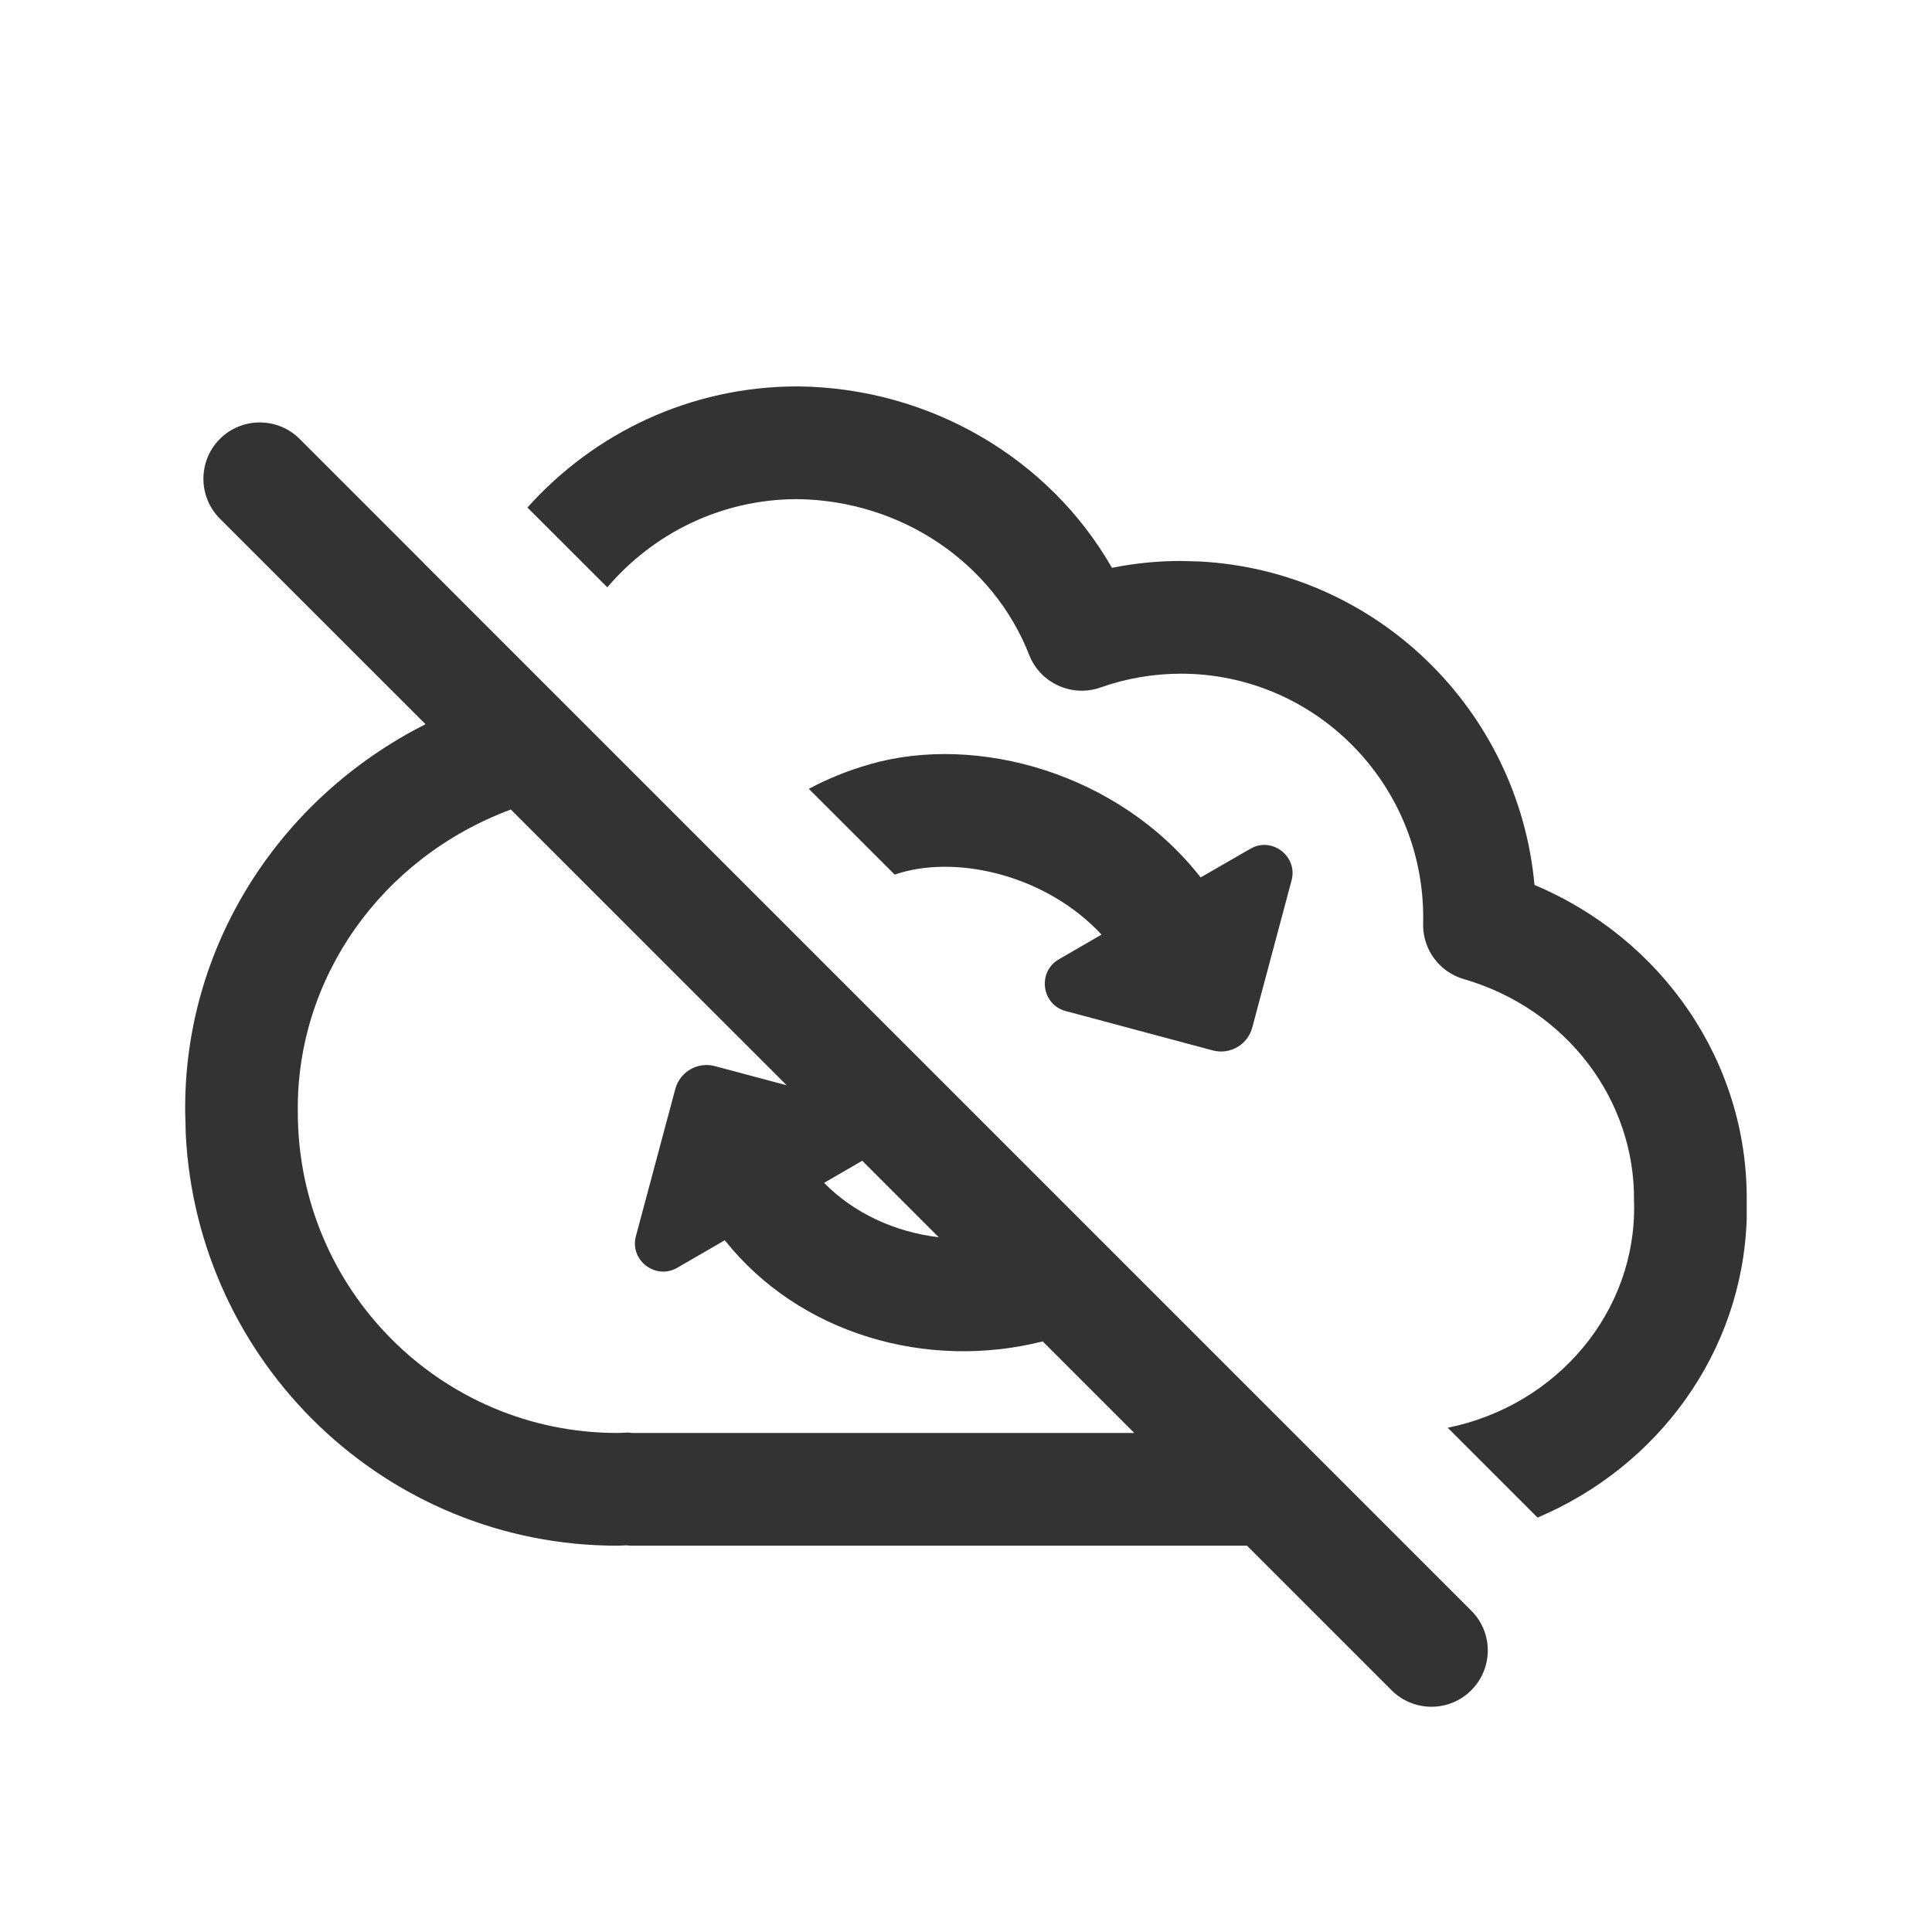
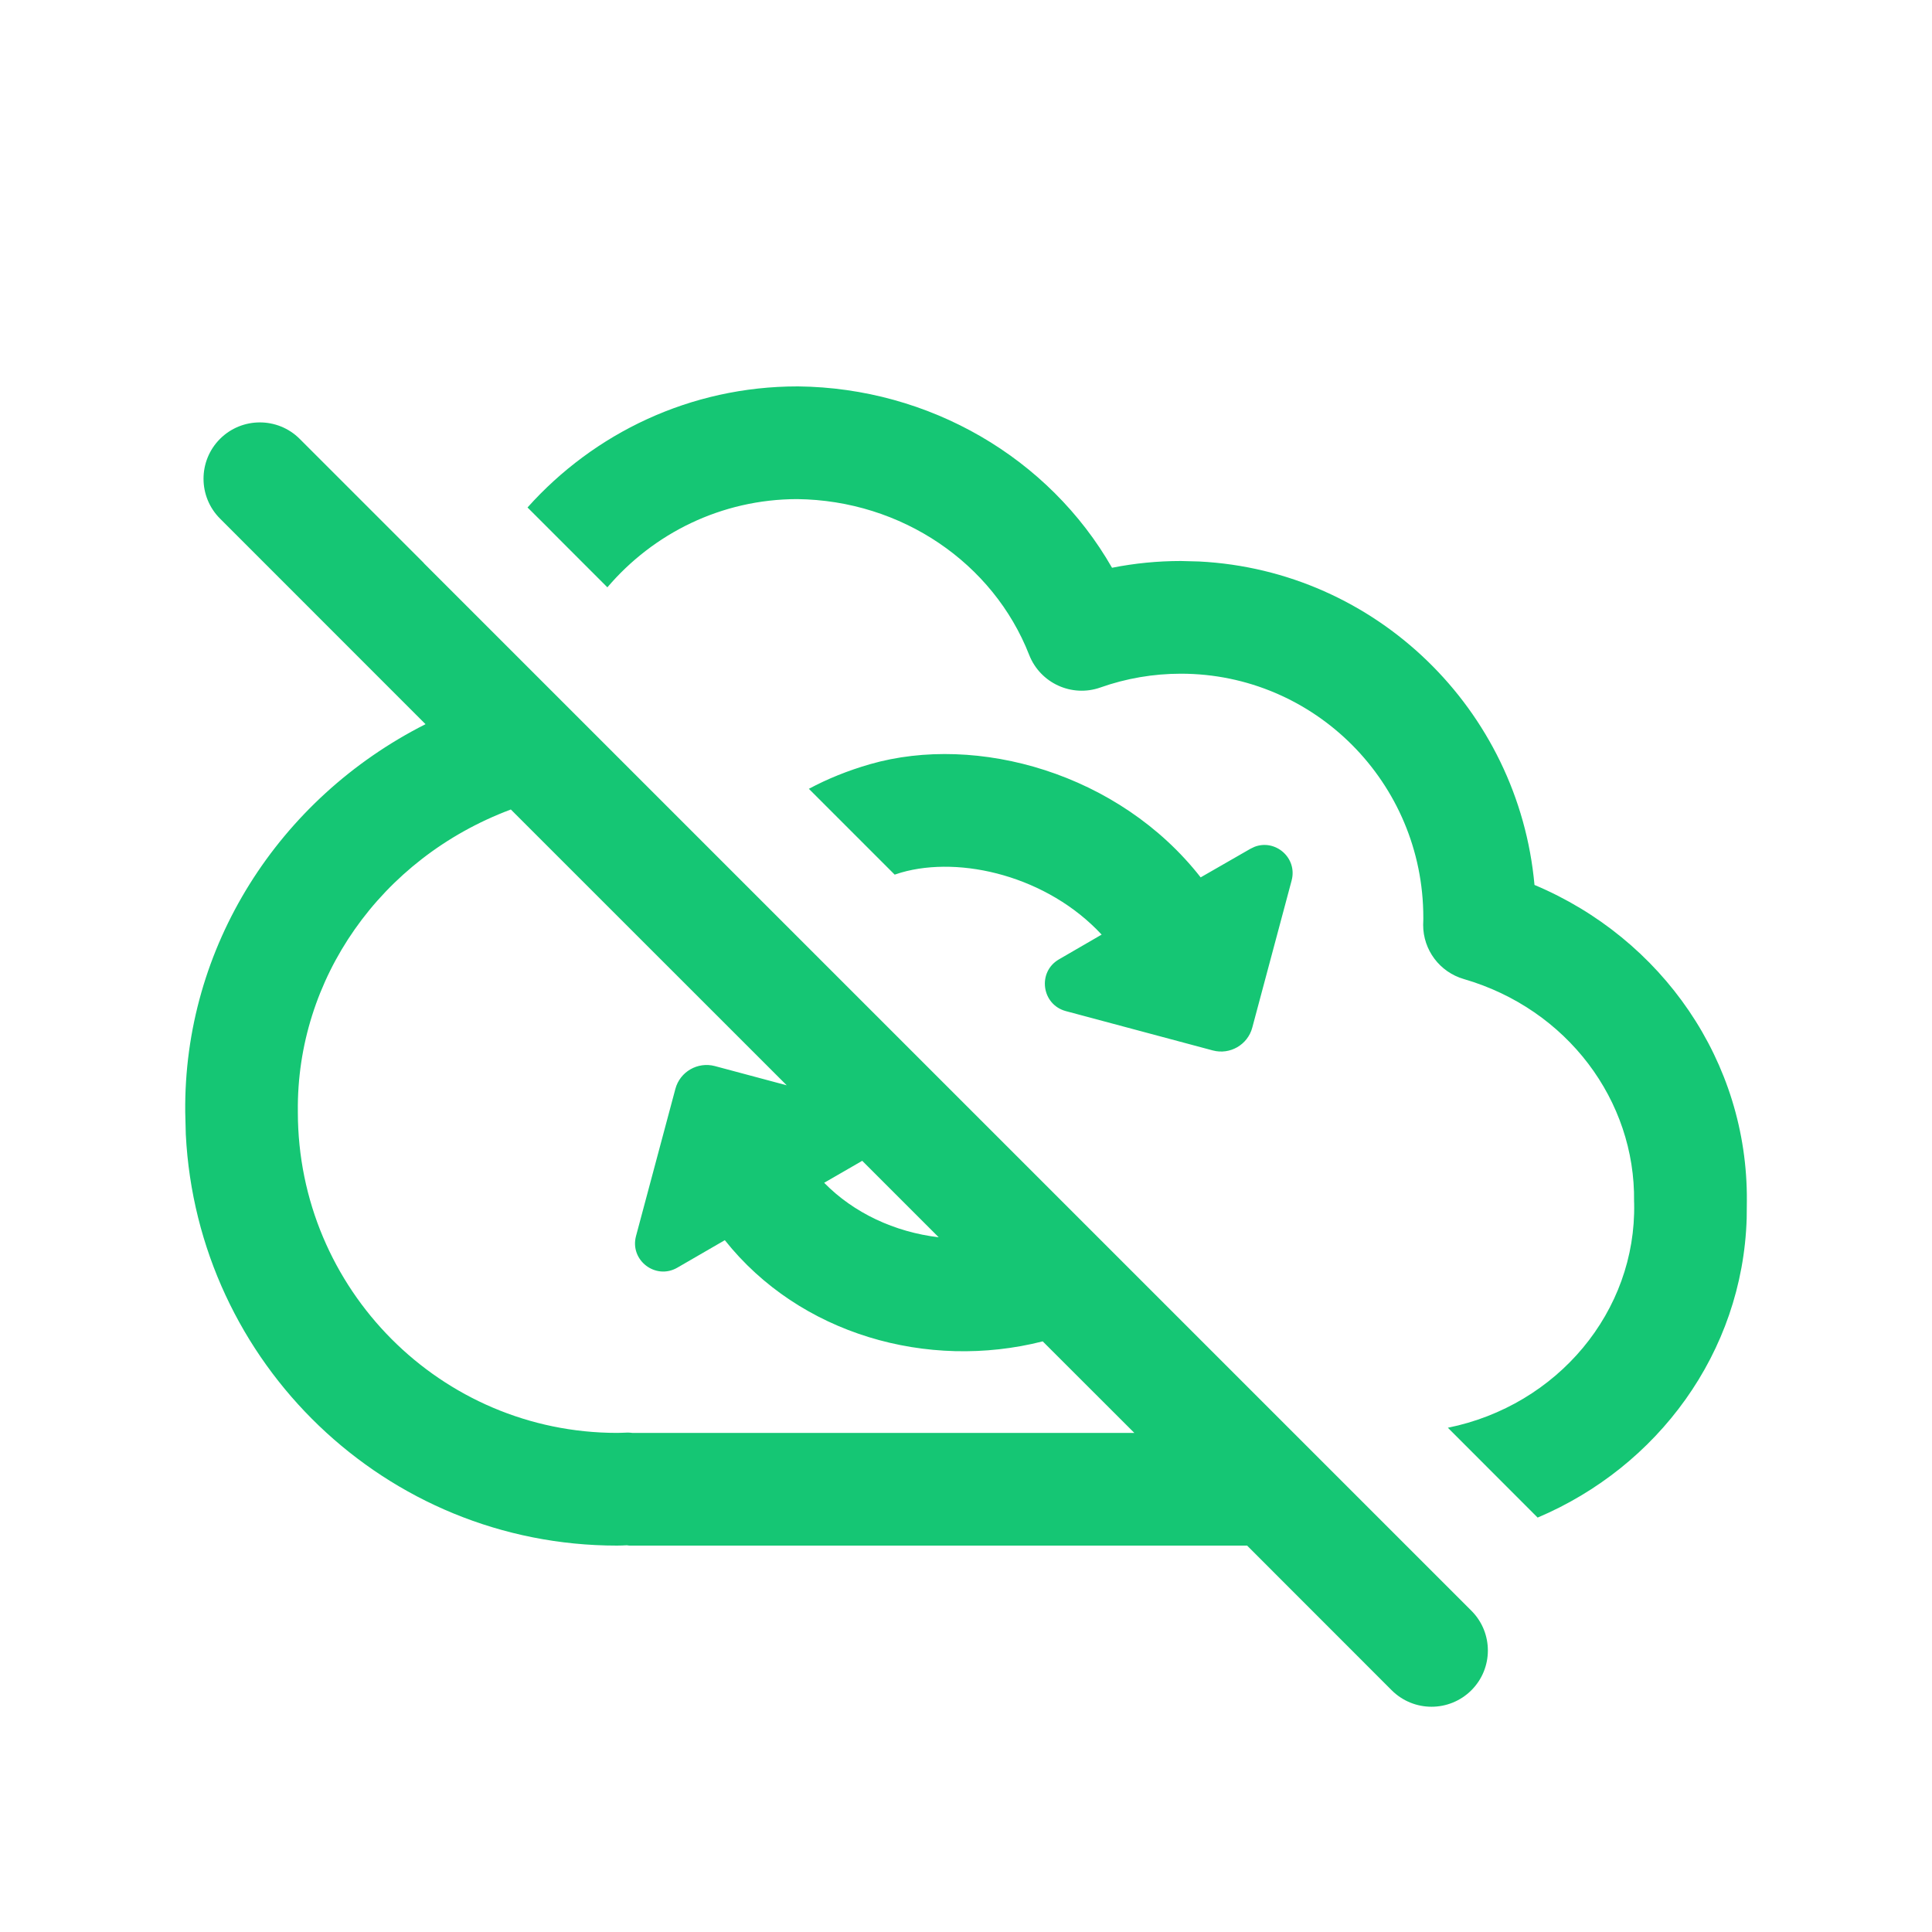
- <svg xmlns="http://www.w3.org/2000/svg" width="20" height="20" viewBox="0 0 20 20" fill="none">
-   <path d="M2.276 4.544C2.504 4.316 2.874 4.316 3.102 4.544L4.382 5.824C4.385 5.827 4.388 5.831 4.391 5.834L15.234 16.677C15.459 16.905 15.457 17.271 15.23 17.498C15.003 17.725 14.634 17.725 14.406 17.498L12.909 16.001H6.517C6.508 16.001 6.498 15.997 6.489 15.997C6.459 15.998 6.422 16.001 6.388 16.001C3.994 16 2.043 14.112 1.923 11.743L1.917 11.512C1.9 9.805 2.883 8.266 4.405 7.497L2.276 5.369C2.049 5.141 2.049 4.771 2.276 4.544ZM8.263 4C9.62 4.015 10.858 4.738 11.511 5.878C11.745 5.831 11.984 5.807 12.224 5.807L12.413 5.812C14.245 5.906 15.72 7.346 15.885 9.161C17.206 9.717 18.093 10.99 18.082 12.431V12.612C18.039 14.005 17.157 15.185 15.917 15.71L14.987 14.78C16.123 14.549 16.94 13.575 16.916 12.457C16.916 12.45 16.915 12.443 16.915 12.436C16.929 11.393 16.223 10.446 15.152 10.135C14.903 10.063 14.732 9.834 14.732 9.575C14.732 9.55 14.733 9.528 14.733 9.516V9.499C14.733 8.103 13.607 6.974 12.224 6.974C11.94 6.974 11.657 7.023 11.392 7.117C11.095 7.221 10.769 7.072 10.654 6.78C10.283 5.83 9.334 5.179 8.251 5.167C7.466 5.168 6.762 5.522 6.287 6.08L5.46 5.254C6.148 4.485 7.144 4 8.256 4H8.263ZM5.285 8.381C3.934 8.887 3.067 10.138 3.083 11.505V11.512C3.083 13.349 4.566 14.833 6.388 14.834C6.418 14.834 6.444 14.832 6.498 14.83C6.513 14.829 6.53 14.833 6.545 14.834H11.742L10.794 13.886C9.602 14.188 8.277 13.814 7.503 12.839L7.011 13.124C6.786 13.253 6.516 13.046 6.583 12.796L6.991 11.272C7.039 11.095 7.222 10.989 7.399 11.036L8.144 11.235L5.287 8.379L5.285 8.381ZM8.531 12.245C8.836 12.556 9.261 12.754 9.718 12.808L8.926 12.016L8.531 12.245ZM9.006 7.911C10.116 7.592 11.586 8.005 12.429 9.083L12.943 8.787L12.985 8.766C13.2 8.683 13.433 8.88 13.37 9.115L12.963 10.638C12.915 10.816 12.732 10.921 12.555 10.874L11.031 10.466C10.781 10.399 10.737 10.061 10.961 9.931L11.403 9.675C10.843 9.072 9.946 8.855 9.328 9.033C9.305 9.039 9.284 9.047 9.262 9.054L8.373 8.166C8.565 8.063 8.776 7.977 9.006 7.911Z" fill="#333333" />
+ <svg xmlns="http://www.w3.org/2000/svg" width="24" height="24" viewBox="0 0 24 24" fill="none">
+   <path d="M2.733 5.452C3.006 5.179 3.45 5.179 3.723 5.452L5.259 6.988C5.263 6.992 5.265 6.996 5.269 7L18.282 20.013C18.551 20.286 18.55 20.725 18.278 20.997C18.004 21.27 17.562 21.27 17.288 20.997L15.492 19.2H7.821C7.81 19.2 7.798 19.197 7.787 19.196C7.751 19.198 7.707 19.2 7.665 19.2C4.792 19.2 2.451 16.934 2.308 14.091L2.301 13.815C2.28 11.766 3.459 9.92 5.286 8.996L2.733 6.442C2.46 6.169 2.46 5.725 2.733 5.452ZM9.915 4.8C11.544 4.818 13.031 5.685 13.814 7.053C14.095 6.997 14.382 6.969 14.669 6.969L14.897 6.975C17.095 7.087 18.865 8.815 19.062 10.993C20.648 11.66 21.713 13.188 21.7 14.918L21.698 15.135C21.647 16.806 20.589 18.222 19.101 18.852L17.986 17.736C19.349 17.46 20.328 16.29 20.3 14.948C20.3 14.94 20.299 14.932 20.299 14.924C20.316 13.672 19.469 12.535 18.184 12.162C17.885 12.075 17.679 11.802 17.679 11.49C17.679 11.46 17.68 11.432 17.681 11.419V11.398C17.681 9.723 16.329 8.369 14.669 8.369C14.328 8.369 13.989 8.427 13.67 8.54C13.315 8.666 12.923 8.487 12.785 8.136C12.339 6.995 11.201 6.215 9.902 6.2C8.959 6.202 8.115 6.627 7.545 7.296L6.553 6.304C7.378 5.382 8.574 4.8 9.908 4.8H9.915ZM6.343 10.057C4.722 10.665 3.682 12.165 3.7 13.806V13.815C3.701 16.018 5.479 17.799 7.665 17.8C7.702 17.8 7.732 17.798 7.798 17.796C7.817 17.795 7.836 17.799 7.855 17.8H14.091L12.953 16.663C11.523 17.026 9.934 16.577 9.004 15.406L8.413 15.748C8.144 15.903 7.82 15.655 7.901 15.354L8.39 13.526C8.447 13.313 8.667 13.187 8.88 13.243L9.773 13.482L6.345 10.055L6.343 10.057ZM10.238 14.693C10.604 15.067 11.113 15.305 11.661 15.37L10.711 14.42L10.238 14.693ZM10.808 9.493C12.14 9.11 13.904 9.606 14.915 10.899L15.533 10.544L15.583 10.52C15.841 10.419 16.12 10.655 16.045 10.938L15.556 12.766C15.499 12.979 15.279 13.106 15.066 13.049L13.239 12.56C12.938 12.478 12.885 12.074 13.154 11.918L13.685 11.61C13.013 10.886 11.936 10.626 11.195 10.839C11.167 10.847 11.141 10.857 11.114 10.865L10.048 9.799C10.279 9.675 10.531 9.573 10.808 9.493Z" fill="#15C674" />
</svg>
